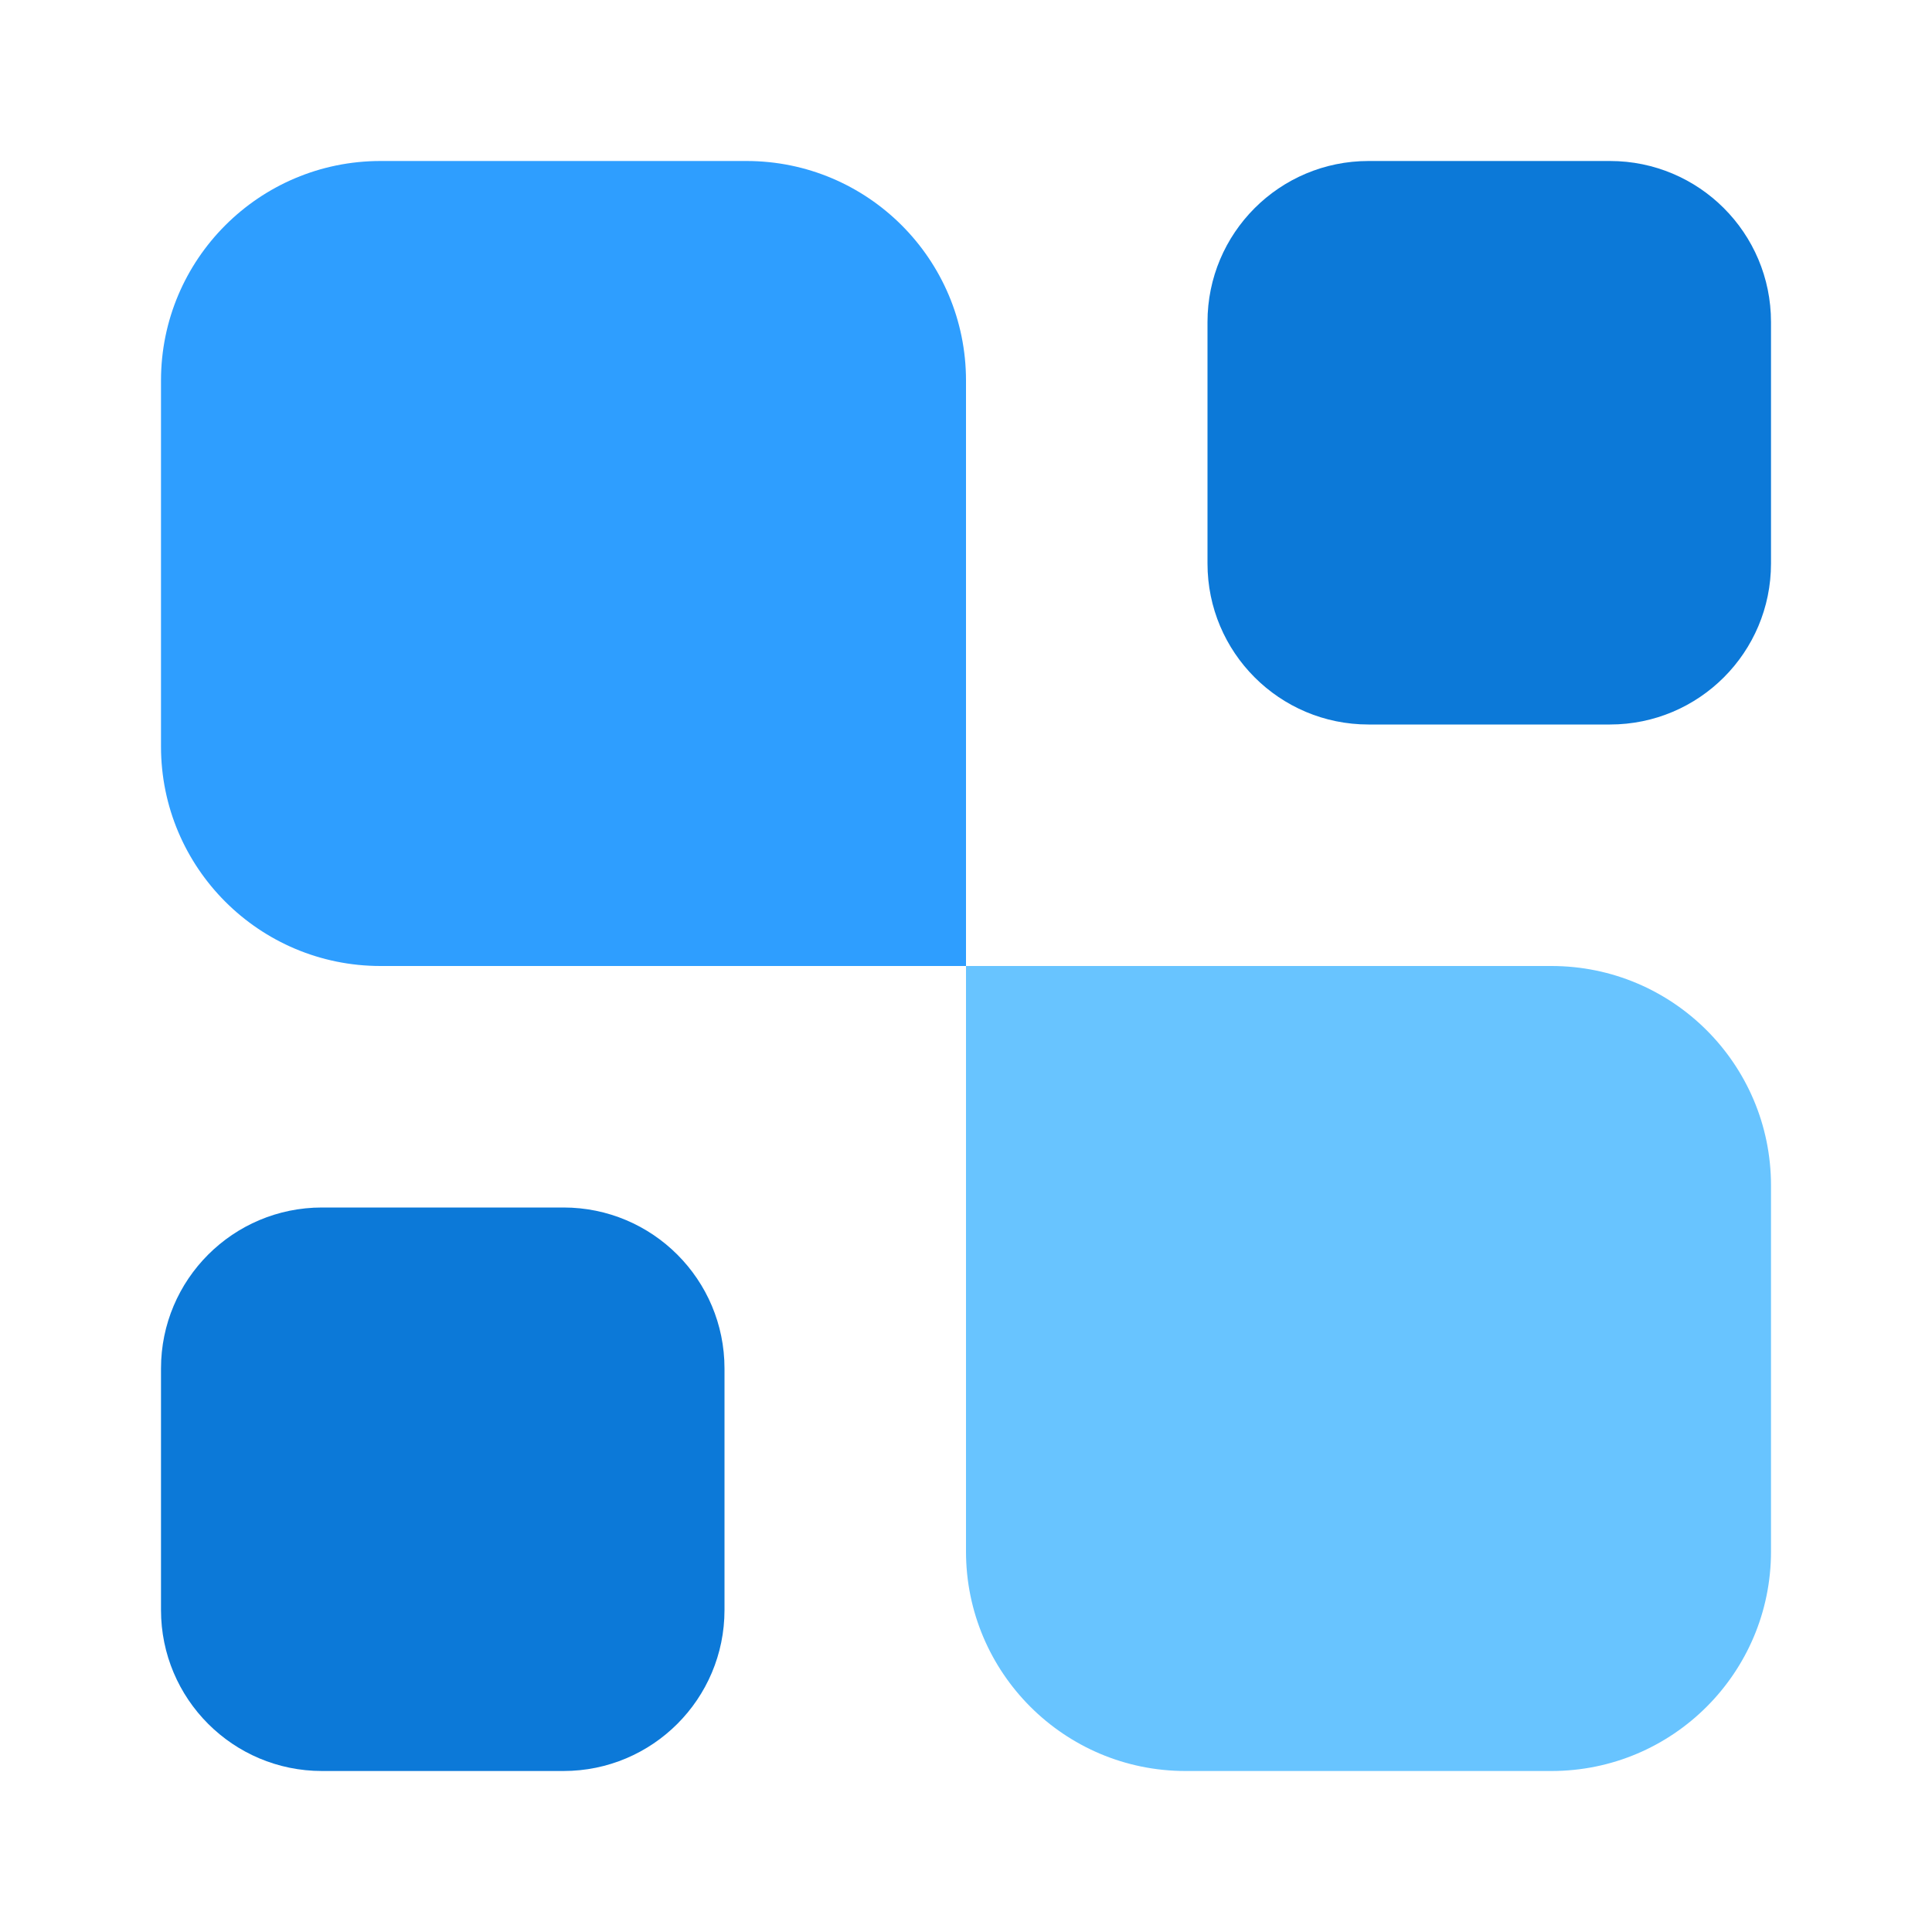
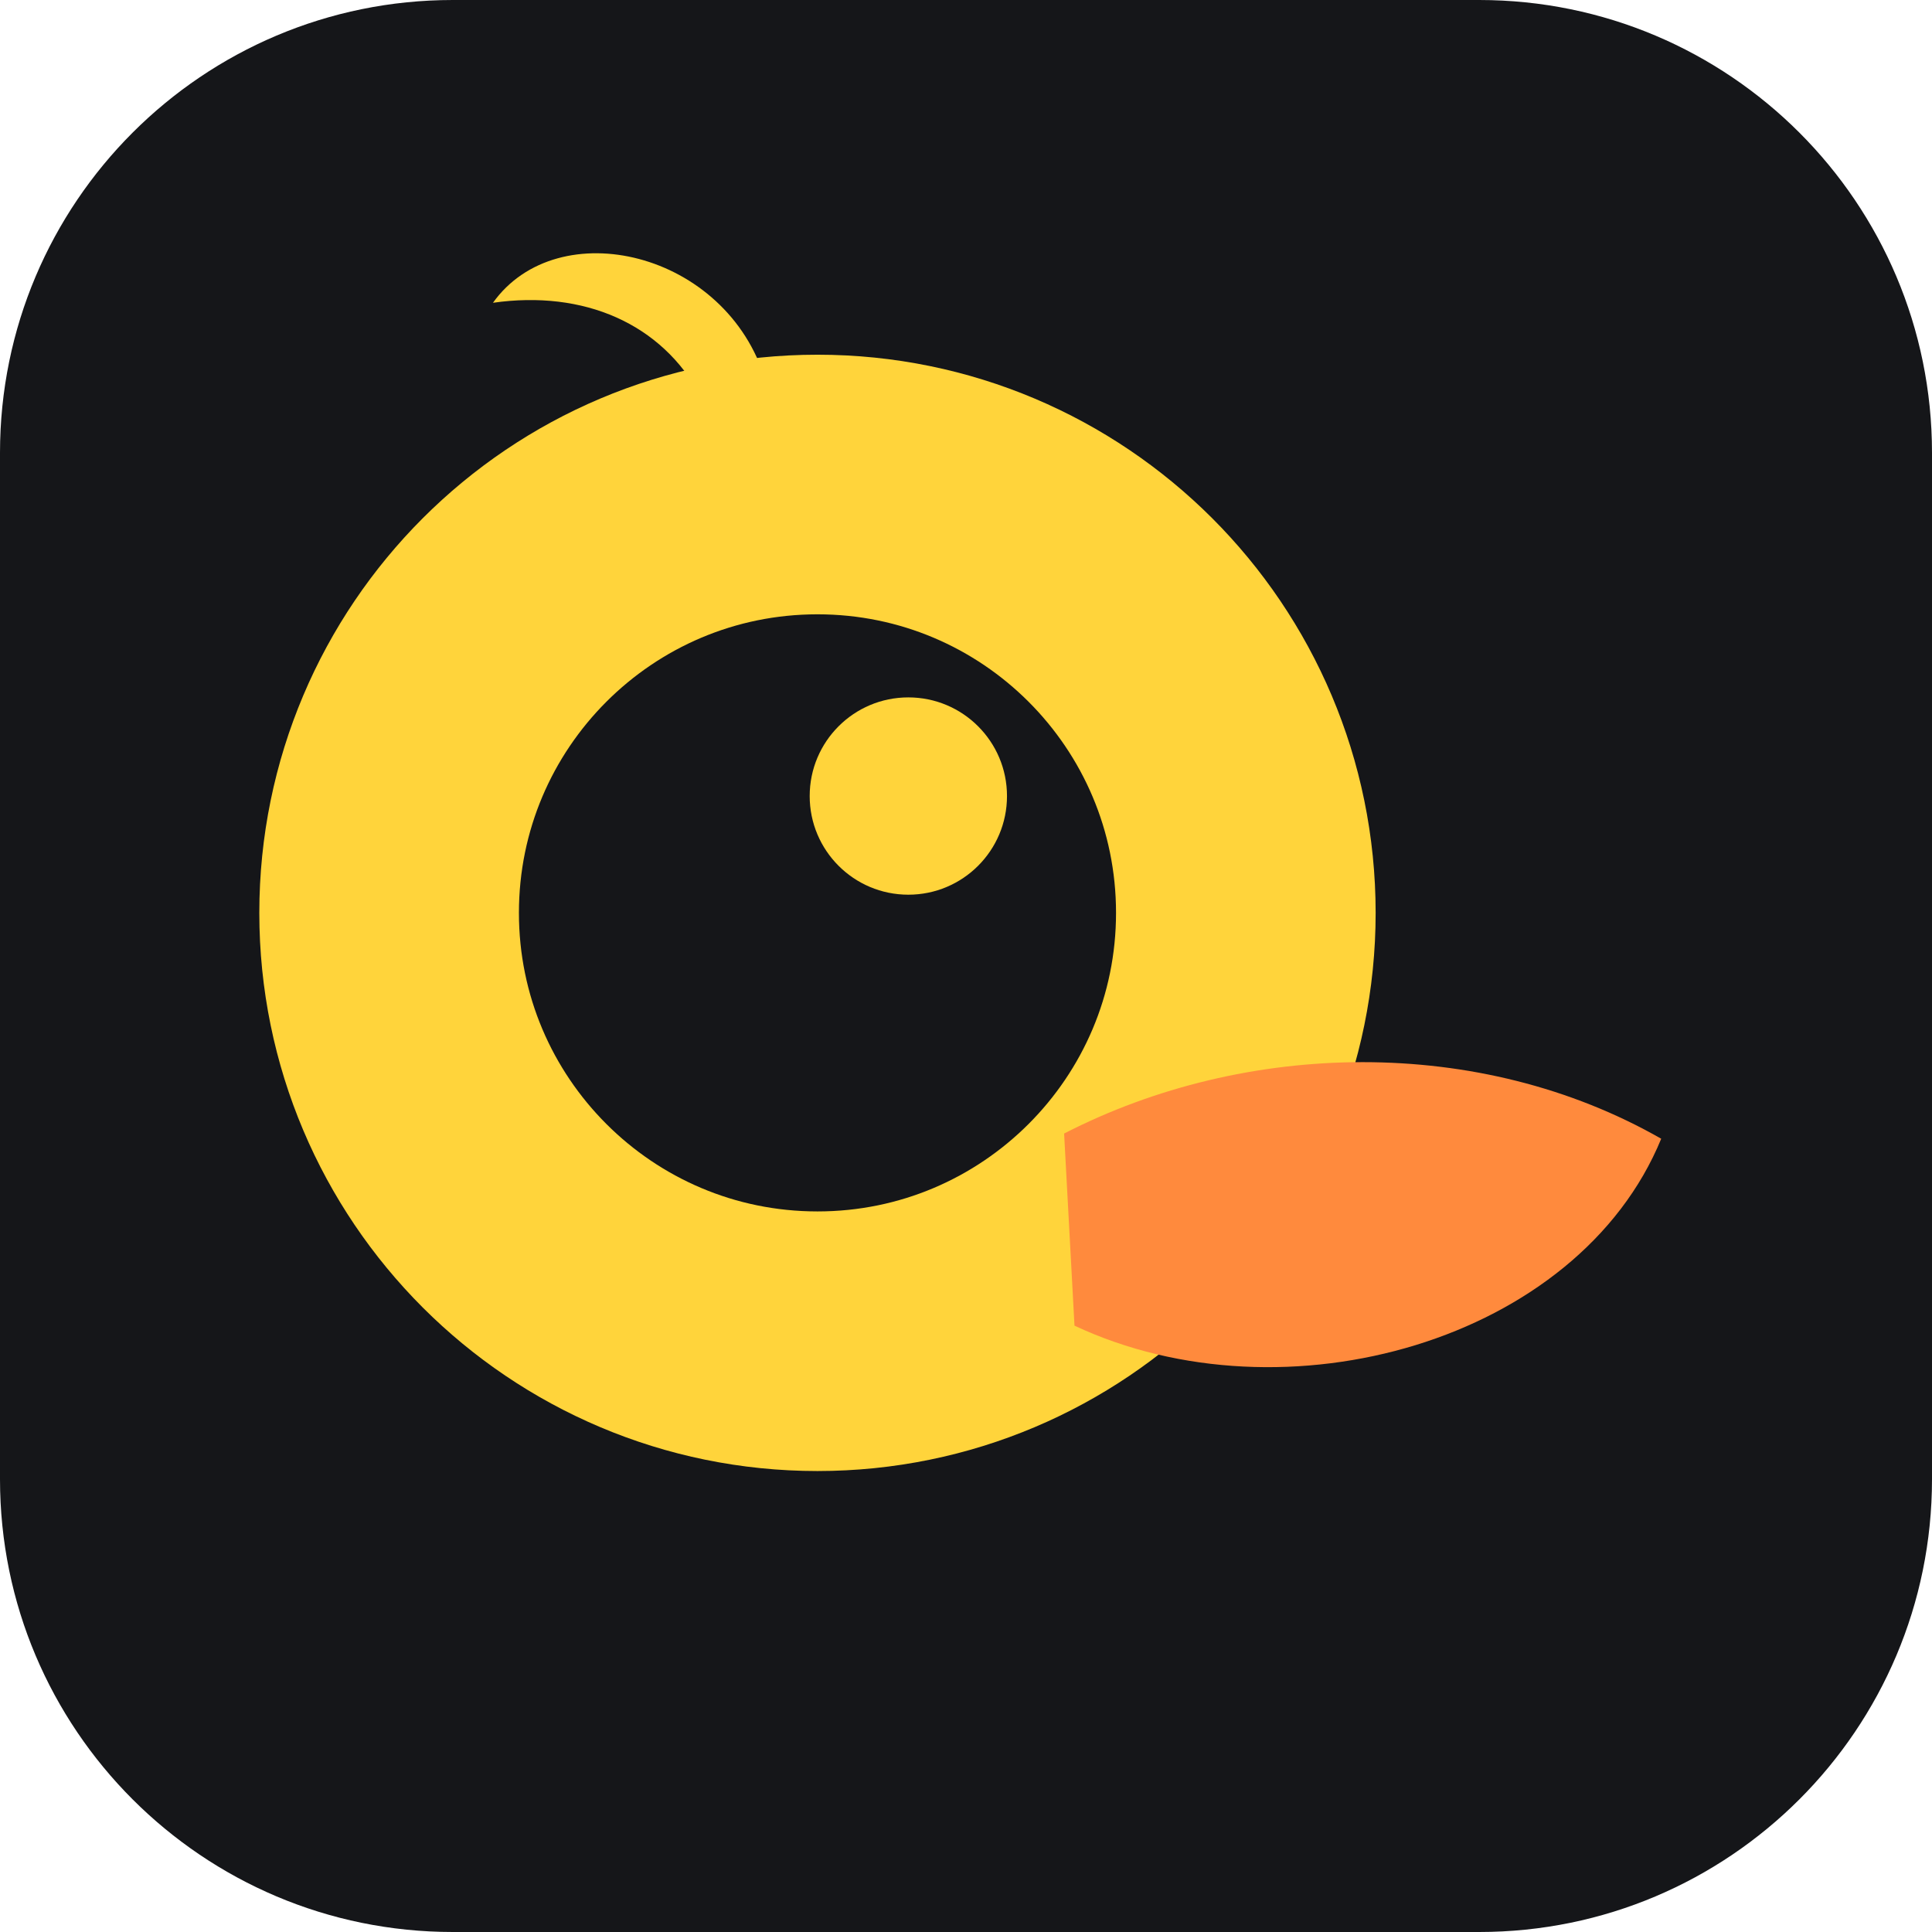
- <svg xmlns="http://www.w3.org/2000/svg" width="24" height="24" viewBox="0 0 24 24" fill="none">
-   <path d="M22 19.273C22 20.779 20.779 22 19.273 22H14.727C13.221 22 12 20.779 12 19.273V12H19.273C20.779 12 22 13.221 22 14.727V19.273Z" fill="#68C4FF" />
-   <path d="M20 2C21.105 2 22 2.895 22 4V7C22 8.105 21.105 9 20 9H17C15.895 9 15 8.105 15 7V4C15 2.895 15.895 2 17 2H20Z" fill="#0C79D8" />
-   <path d="M7 15C8.105 15 9 15.895 9 17V20C9 21.105 8.105 22 7 22H4C2.895 22 2 21.105 2 20V17C2 15.895 2.895 15 4 15H7Z" fill="#0C79D8" />
-   <path d="M12 12H4.727C3.221 12 2 10.779 2 9.273V4.727C2 3.221 3.221 2 4.727 2H9.273C10.779 2 12 3.221 12 4.727V12Z" fill="#2E9EFF" />
+ <svg xmlns="http://www.w3.org/2000/svg" viewBox="0 0 64 64">
+   <rect width="64" height="64" rx="15" fill="#151619" />
+   <g transform="translate(3 1) scale(.86)">
+     <path d="M26 13.5c-1.5-5-8-6.5-10.5-3 3.5-.5 6.5.8 8 3.6z" fill="#FFD43B" />
+     <circle cx="28" cy="34" r="16.5" fill="none" stroke="#FFD43B" stroke-width="10" />
+     <path d="M37.5 42.5c7-3.6 16-3.8 23 .2-3.2 7.8-14.5 11-22.6 7.2z" fill="#FF8A3D" />
+     <circle cx="31.5" cy="29.5" r="3.8" fill="#FFD43B" />
+   </g>
</svg>
